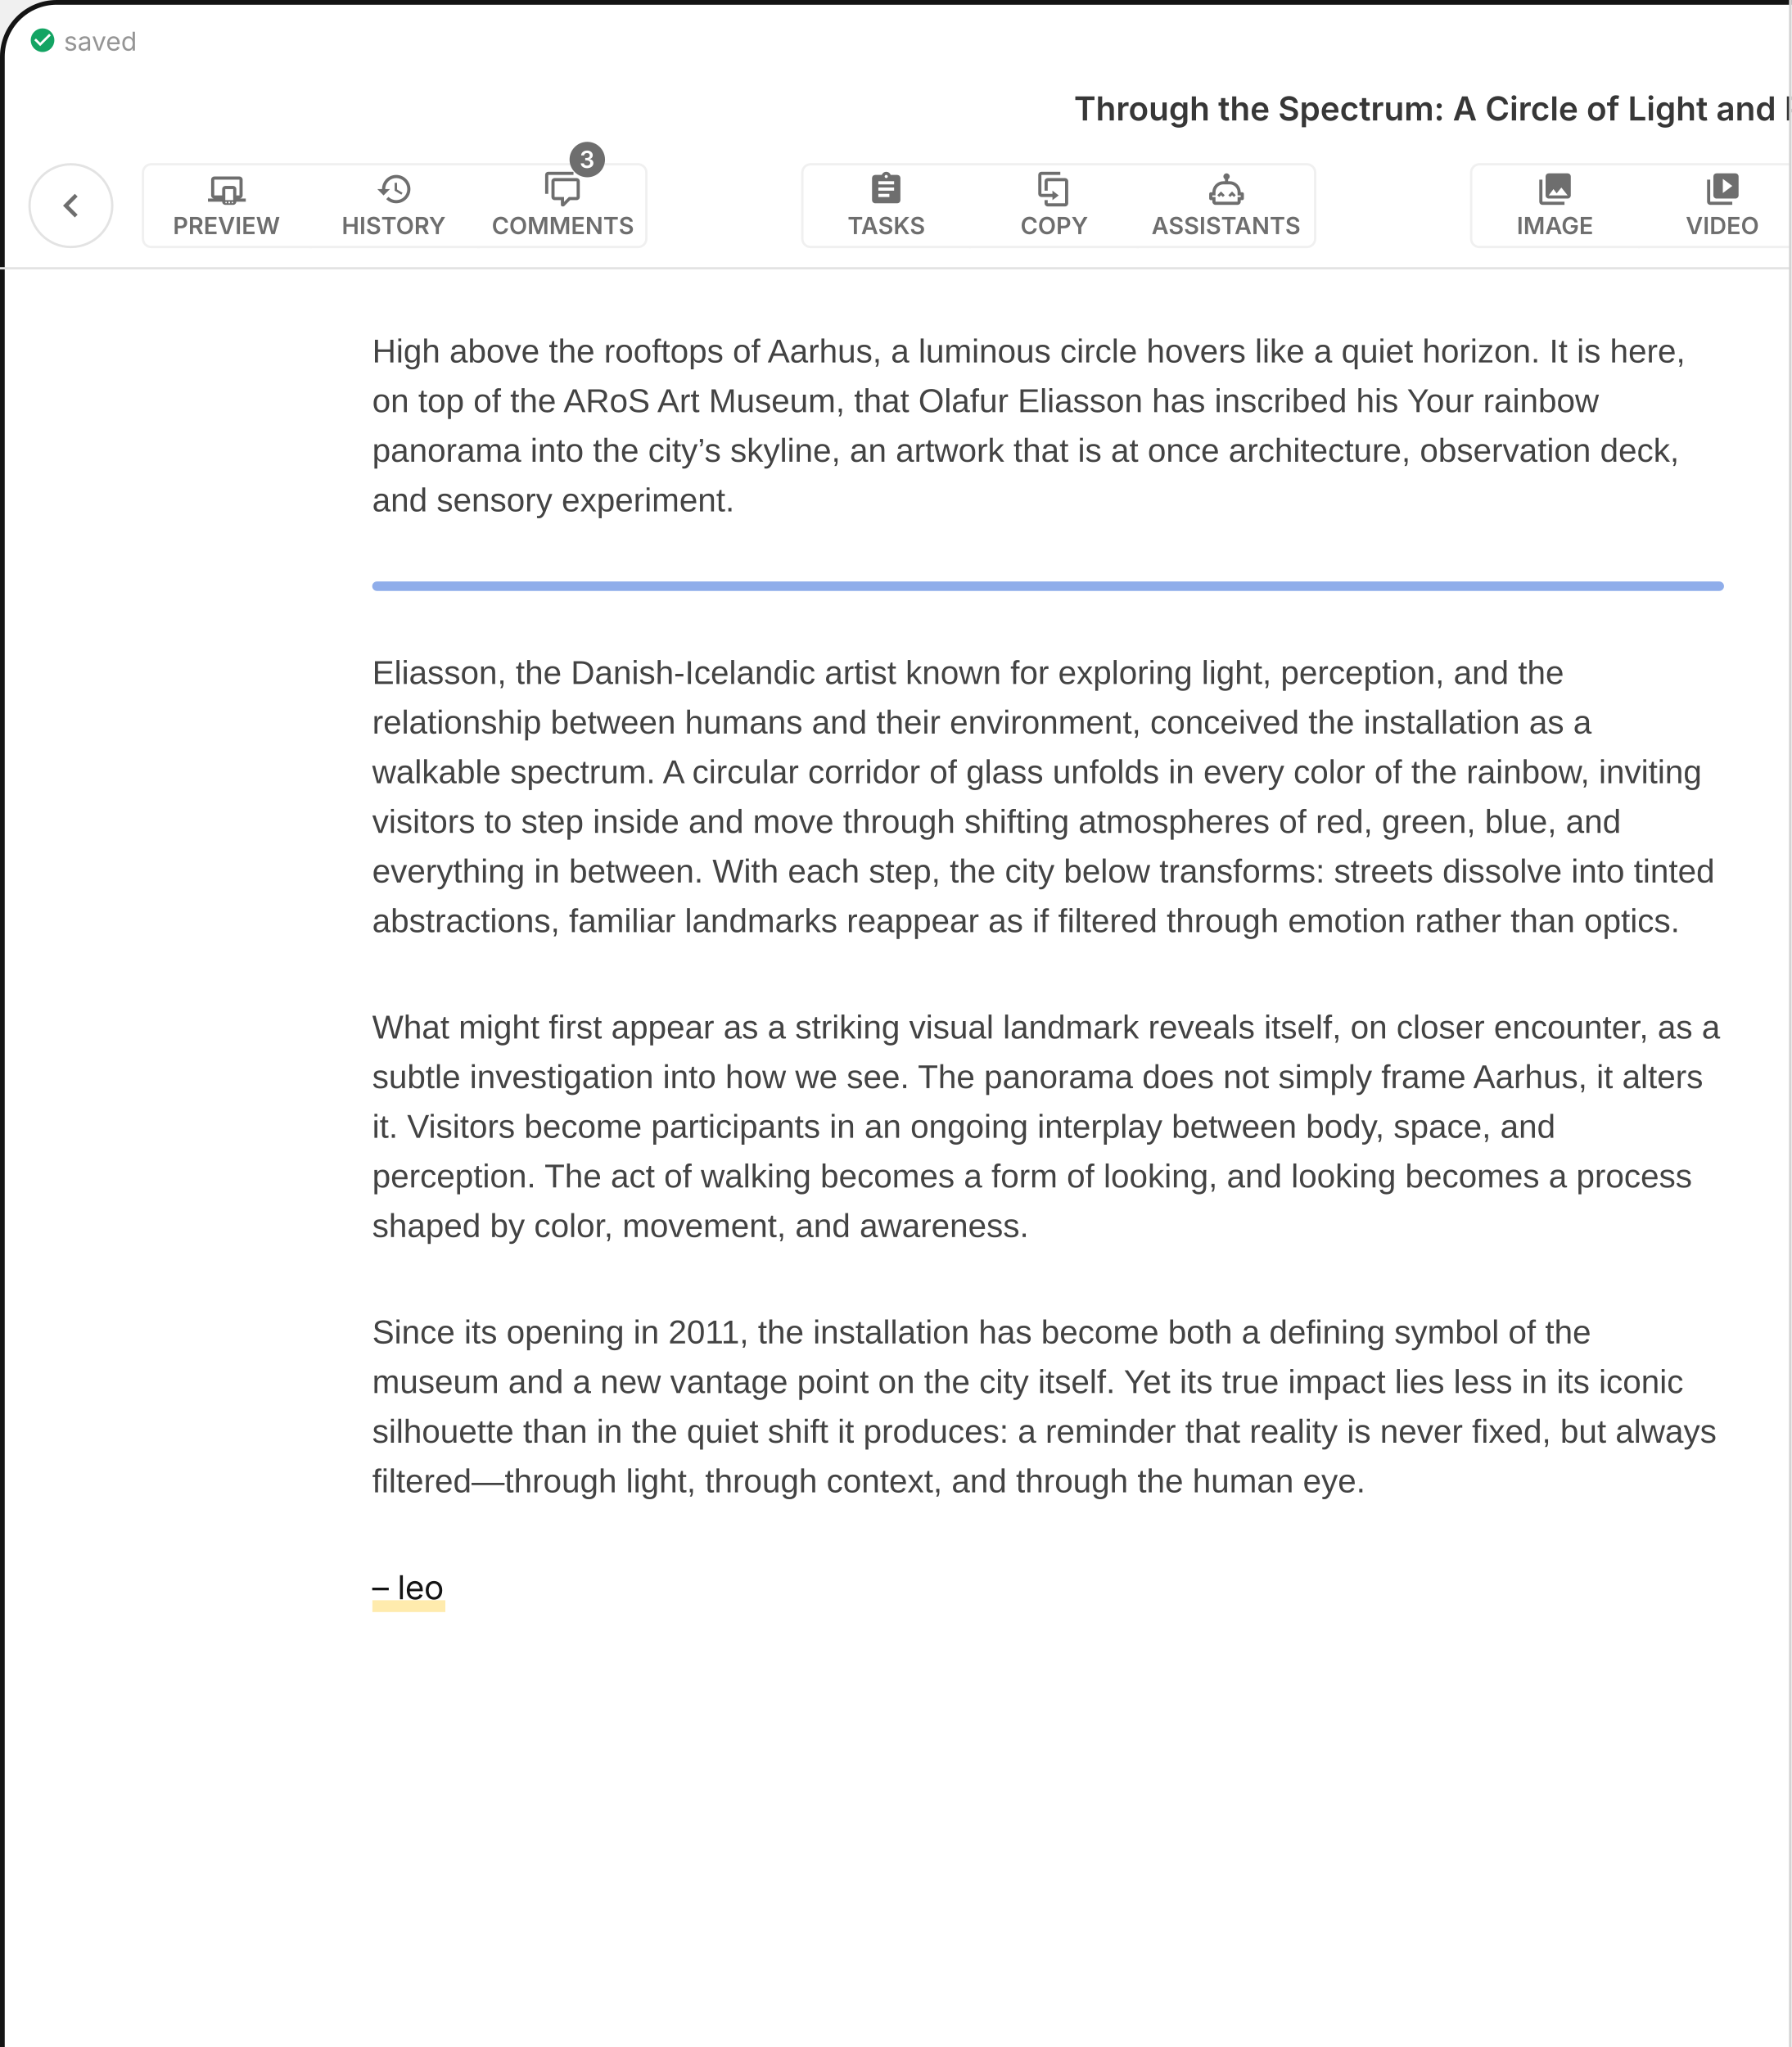
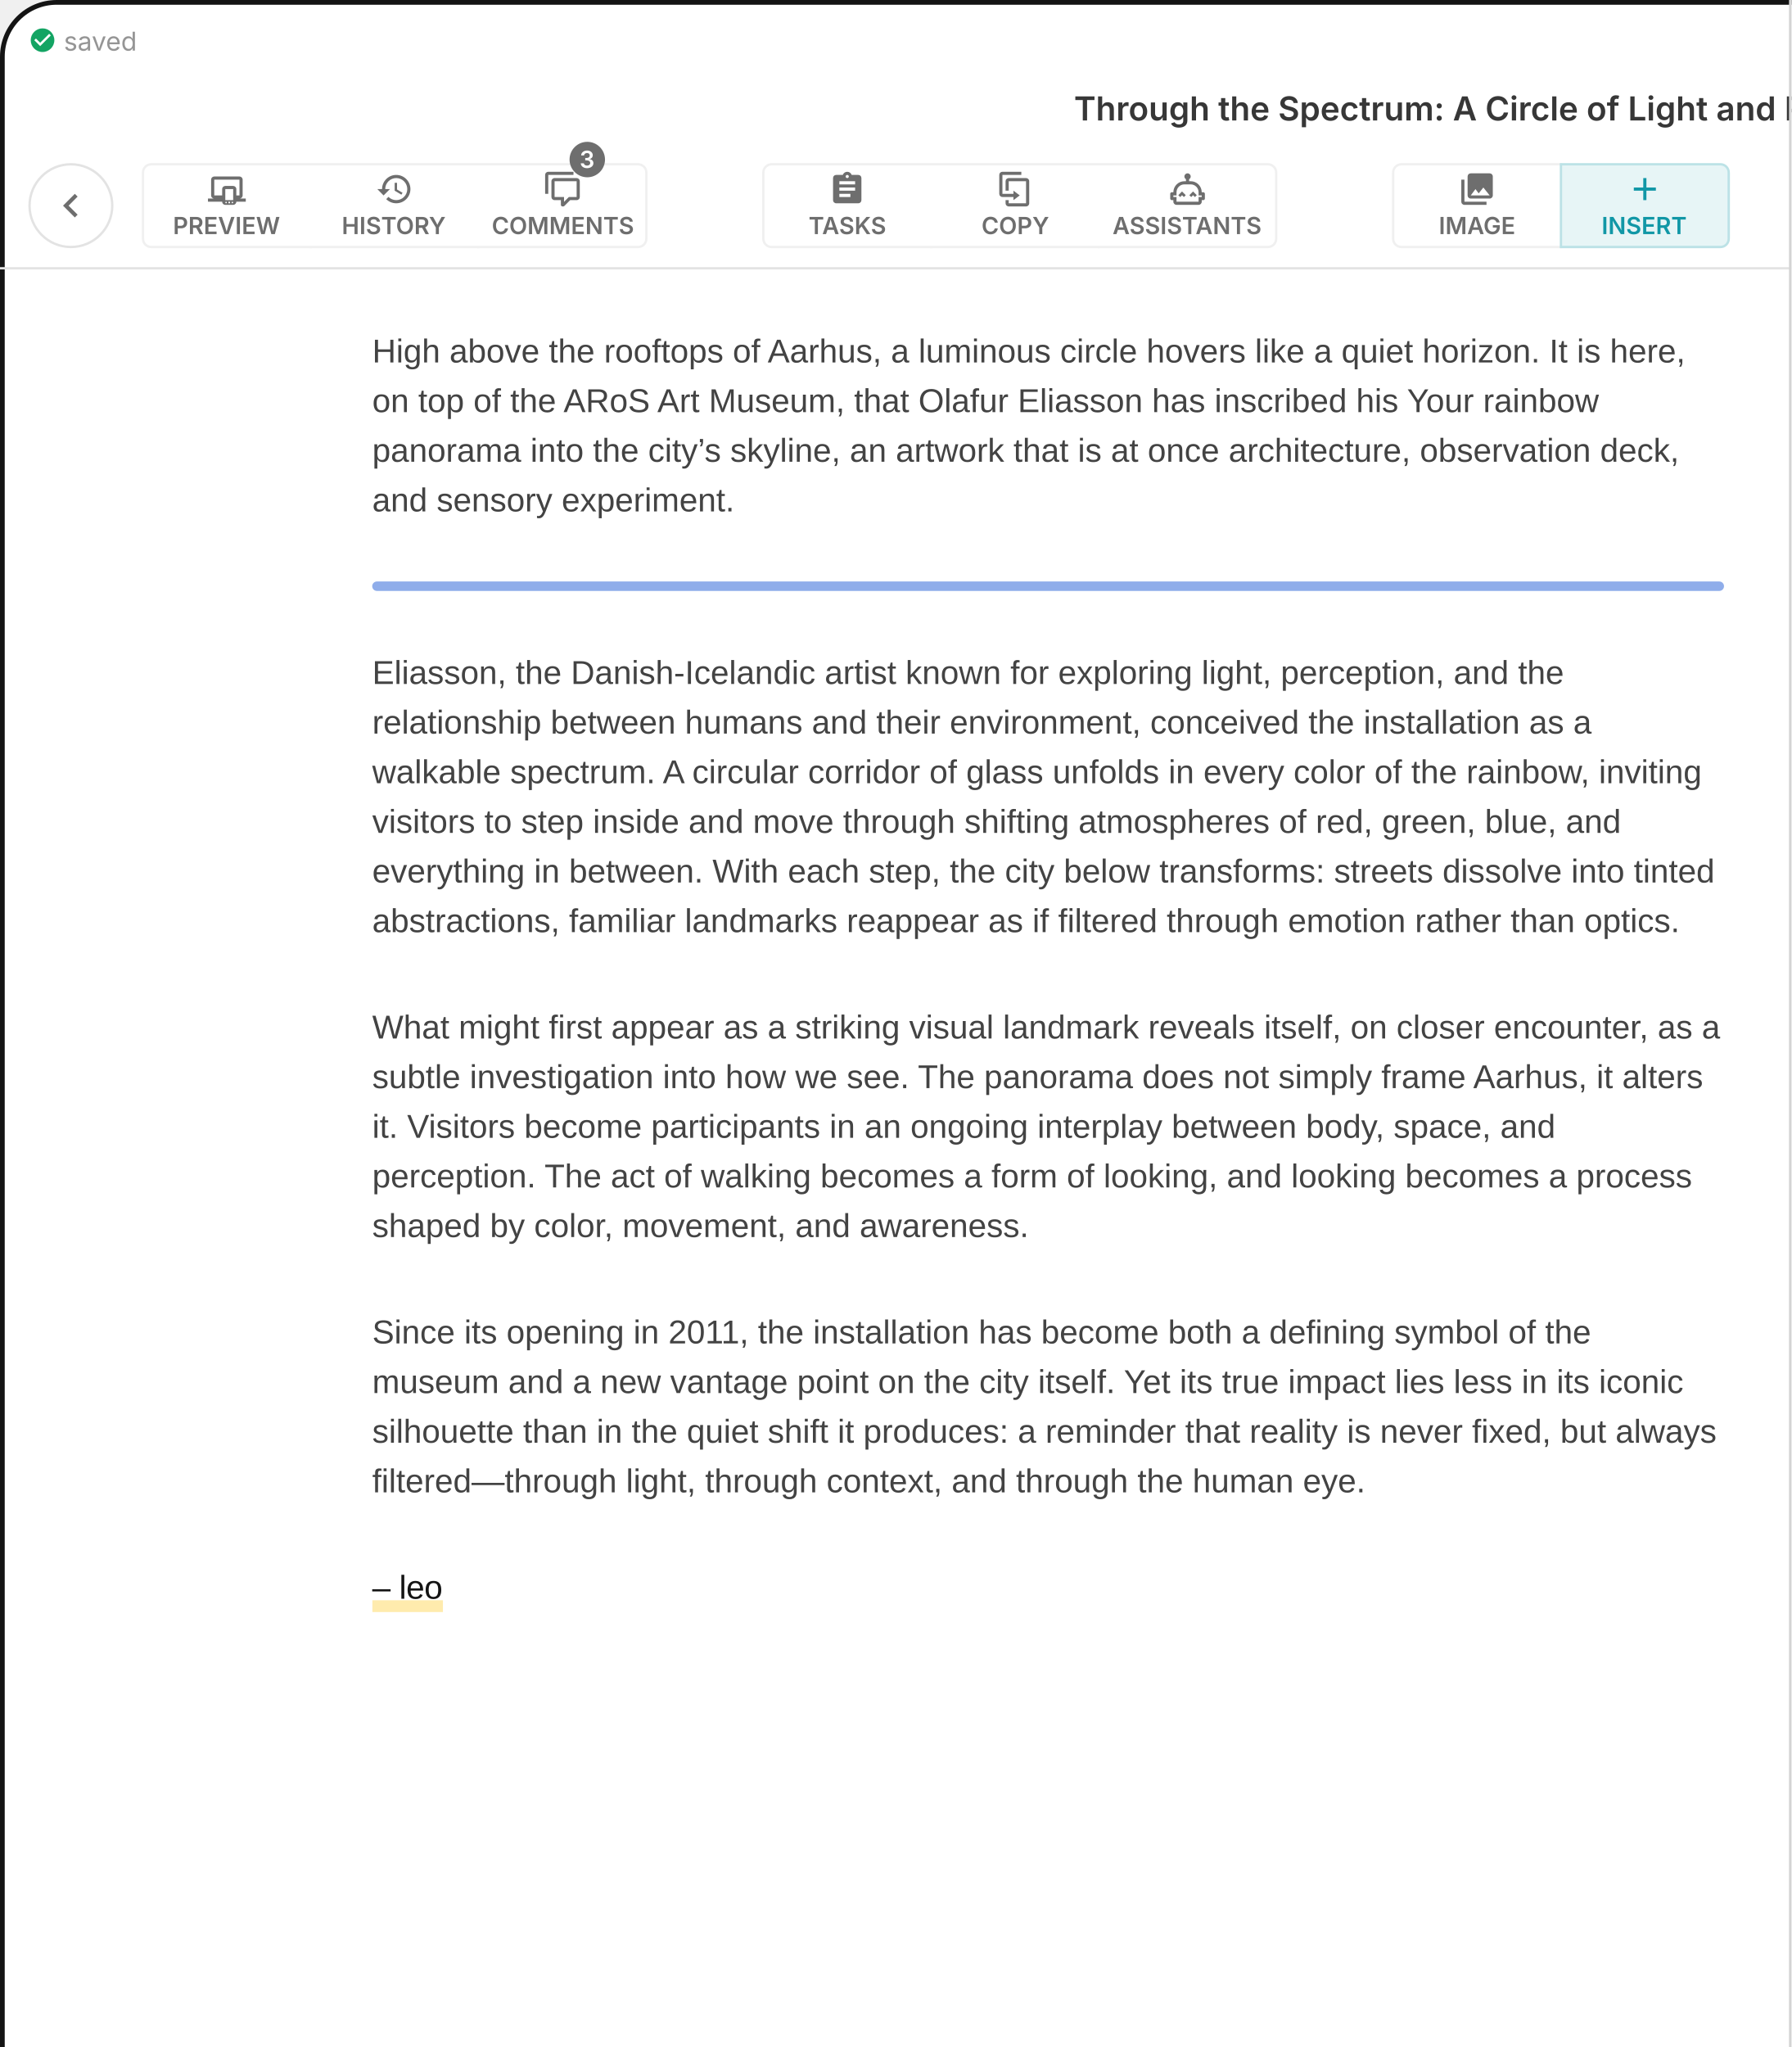
<svg xmlns="http://www.w3.org/2000/svg" width="758" height="866" viewBox="0 0 758 866" fill="none">
  <g clip-path="url(#clip0_4471_58208)">
    <mask id="path-1-inside-1_4471_58208" fill="white">
      <path d="M0 0H758V866H0V0Z" />
    </mask>
    <path d="M24 1H1266C1278.7 1 1289 11.297 1289 24V896C1289 908.703 1278.7 919 1266 919H24C11.297 919 1 908.703 1 896V24C1 11.297 11.297 1 24 1Z" fill="white" />
    <path d="M24 1H1266C1278.7 1 1289 11.297 1289 24V896C1289 908.703 1278.7 919 1266 919H24C11.297 919 1 908.703 1 896V24C1 11.297 11.297 1 24 1Z" stroke="#141414" stroke-width="2" />
    <mask id="path-4-inside-2_4471_58208" fill="white">
      <path d="M0 0H1290V114H0V0Z" />
    </mask>
    <path d="M1290 114V113H0V114V115H1290V114Z" fill="#E3E3E3" mask="url(#path-4-inside-2_4471_58208)" />
    <path d="M18 12C15.25 12 13 14.25 13 17C13 19.75 15.25 22 18 22C20.75 22 23 19.75 23 17C23 14.25 20.75 12 18 12ZM17 19.5L14.5 17L15.205 16.295L17 18.085L20.795 14.29L21.5 15L17 19.5Z" fill="#13A463" />
    <text fill="#141414" fill-opacity="0.45" style="white-space: pre" xml:space="preserve" font-family="SF Pro Text" font-size="11" letter-spacing="0px">
      <tspan x="27" y="21.41">saved</tspan>
    </text>
    <text fill="#141414" fill-opacity="0.85" style="white-space: pre" xml:space="preserve" font-family="SF Pro Text" font-size="14" font-weight="600" letter-spacing="0px">
      <tspan x="454.455" y="50.977">Through the Spectrum: A Circle of Light and Perception</tspan>
    </text>
    <rect x="12.5" y="69.5" width="35" height="35" rx="17.5" fill="white" />
    <rect x="12.5" y="69.5" width="35" height="35" rx="17.5" stroke="#E3E3E3" />
    <path d="M32.842 90.817L29.025 87L32.842 83.175L31.666 82L26.666 87L31.666 92L32.842 90.817Z" fill="#6E6E6E" />
    <g style="mix-blend-mode:darken">
      <mask id="path-11-inside-3_4471_58208" fill="white">
        <path d="M60 73C60 70.791 61.791 69 64 69H132V105H64C61.791 105 60 103.209 60 101V73Z" />
      </mask>
      <path d="M60 73C60 70.791 61.791 69 64 69H132V105H64C61.791 105 60 103.209 60 101V73Z" fill="white" />
      <path d="M59 73C59 70.239 61.239 68 64 68H132V70H64C62.343 70 61 71.343 61 73H59ZM132 106H64C61.239 106 59 103.761 59 101H61C61 102.657 62.343 104 64 104H132V106ZM64 106C61.239 106 59 103.761 59 101V73C59 70.239 61.239 68 64 68V70C62.343 70 61 71.343 61 73V101C61 102.657 62.343 104 64 104V106ZM64 104M132 69V105V69" fill="#F0F0F0" mask="url(#path-11-inside-3_4471_58208)" />
      <path d="M90.667 76V82.667H94V80C94 79.646 94.141 79.307 94.391 79.057C94.641 78.807 94.98 78.667 95.333 78.667H98.667C99.02 78.667 99.359 78.807 99.609 79.057C99.859 79.307 100 79.646 100 80V82.667H101.333V76H90.667ZM88 85.333V84H90.667C90.313 84 89.974 83.859 89.724 83.609C89.474 83.359 89.333 83.02 89.333 82.667V76C89.333 75.646 89.474 75.307 89.724 75.057C89.974 74.807 90.313 74.667 90.667 74.667H101.333C101.687 74.667 102.026 74.807 102.276 75.057C102.526 75.307 102.667 75.646 102.667 76V82.667C102.667 83.02 102.526 83.359 102.276 83.609C102.026 83.859 101.687 84 101.333 84H104V85.333H100C100 86.073 99.4 86.667 98.667 86.667H95.333C94.98 86.667 94.641 86.526 94.391 86.276C94.141 86.026 94 85.687 94 85.333H88ZM95.667 85.333C95.578 85.333 95.493 85.368 95.431 85.431C95.368 85.493 95.333 85.578 95.333 85.667C95.333 85.755 95.368 85.84 95.431 85.902C95.493 85.965 95.578 86 95.667 86C95.755 86 95.84 85.965 95.902 85.902C95.965 85.84 96 85.755 96 85.667C96 85.578 95.965 85.493 95.902 85.431C95.84 85.368 95.755 85.333 95.667 85.333ZM98.333 85.333C98.245 85.333 98.16 85.368 98.098 85.431C98.035 85.493 98 85.578 98 85.667C98 85.755 98.035 85.84 98.098 85.902C98.16 85.965 98.245 86 98.333 86C98.422 86 98.507 85.965 98.569 85.902C98.632 85.84 98.667 85.755 98.667 85.667C98.667 85.578 98.632 85.493 98.569 85.431C98.507 85.368 98.422 85.333 98.333 85.333ZM96.667 85.333V86H97.333V85.333H96.667ZM95.333 80V84.667H98.667V80H95.333Z" fill="#6E6E6E" />
      <text fill="#6E6E6E" style="white-space: pre" xml:space="preserve" font-family="SF Pro Text" font-size="10" font-weight="600" letter-spacing="0px">
        <tspan x="73.188" y="99.055">PREVIEW</tspan>
      </text>
    </g>
    <g style="mix-blend-mode:darken">
      <mask id="path-15-inside-4_4471_58208" fill="white">
        <path d="M131 69H203V105H131V69Z" />
      </mask>
      <path d="M131 69H203V105H131V69Z" fill="white" />
      <path d="M131 69V70H203V69V68H131V69ZM203 105V104H131V105V106H203V105Z" fill="#F0F0F0" mask="url(#path-15-inside-4_4471_58208)" />
      <path d="M168 77.333H167V80.667L169.853 82.36L170.333 81.553L168 80.167V77.333ZM167.667 74C166.075 74 164.549 74.632 163.424 75.757C162.299 76.883 161.667 78.409 161.667 80H159.667L162.307 82.687L165 80H163C163 78.762 163.492 77.575 164.367 76.7C165.242 75.825 166.429 75.333 167.667 75.333C168.904 75.333 170.091 75.825 170.966 76.7C171.842 77.575 172.333 78.762 172.333 80C172.333 81.238 171.842 82.425 170.966 83.3C170.091 84.175 168.904 84.667 167.667 84.667C166.38 84.667 165.213 84.14 164.373 83.293L163.427 84.24C164.513 85.333 166 86 167.667 86C169.258 86 170.784 85.368 171.909 84.243C173.034 83.117 173.667 81.591 173.667 80C173.667 78.409 173.034 76.883 171.909 75.757C170.784 74.632 169.258 74 167.667 74Z" fill="#6E6E6E" />
      <text fill="#6E6E6E" style="white-space: pre" xml:space="preserve" font-family="SF Pro Text" font-size="10" font-weight="600" letter-spacing="0px">
        <tspan x="144.588" y="99.055">HISTORY</tspan>
      </text>
    </g>
    <g style="mix-blend-mode:darken">
      <mask id="path-19-inside-5_4471_58208" fill="white">
        <path d="M202 69H270C272.209 69 274 70.791 274 73V101C274 103.209 272.209 105 270 105H202V69Z" />
      </mask>
      <path d="M202 69H270C272.209 69 274 70.791 274 73V101C274 103.209 272.209 105 270 105H202V69Z" fill="white" />
      <path d="M202 68H270C272.761 68 275 70.239 275 73H273C273 71.343 271.657 70 270 70H202V68ZM275 101C275 103.761 272.761 106 270 106H202V104H270C271.657 104 273 102.657 273 101H275ZM273 101M202 105V69V105M270 68C272.761 68 275 70.239 275 73V101C275 103.761 272.761 106 270 106V104C271.657 104 273 102.657 273 101V73C273 71.343 271.657 70 270 70V68Z" fill="#F0F0F0" mask="url(#path-19-inside-5_4471_58208)" />
      <g clip-path="url(#clip1_4471_58208)">
        <path d="M238 87.333C237.823 87.333 237.653 87.263 237.528 87.138C237.403 87.013 237.333 86.844 237.333 86.667V84.667H234.667C234.313 84.667 233.974 84.526 233.724 84.276C233.474 84.026 233.333 83.687 233.333 83.333V76.667C233.333 75.927 233.933 75.333 234.667 75.333H244C244.353 75.333 244.693 75.474 244.943 75.724C245.193 75.974 245.333 76.313 245.333 76.667V83.333C245.333 83.687 245.193 84.026 244.943 84.276C244.693 84.526 244.353 84.667 244 84.667H241.267L238.8 87.14C238.667 87.267 238.5 87.333 238.333 87.333H238ZM238.667 83.333V85.387L240.72 83.333H244V76.667H234.667V83.333H238.667ZM232 82H230.667V74C230.667 73.646 230.807 73.307 231.057 73.057C231.307 72.807 231.646 72.667 232 72.667H242.667V74H232V82Z" fill="#6E6E6E" />
      </g>
      <text fill="#6E6E6E" style="white-space: pre" xml:space="preserve" font-family="SF Pro Text" font-size="10" font-weight="600" letter-spacing="0px">
        <tspan x="208.073" y="99.055">COMMENTS</tspan>
      </text>
      <g clip-path="url(#clip2_4471_58208)">
        <path d="M241 67.5C241 63.358 244.358 60 248.5 60C252.642 60 256 63.358 256 67.5C256 71.642 252.642 75 248.5 75C244.358 75 241 71.642 241 67.5Z" fill="#6E6E6E" />
        <text fill="white" style="white-space: pre" xml:space="preserve" font-family="SF Pro Text" font-size="10" font-weight="600" letter-spacing="0.4px">
          <tspan x="245.229" y="71.055">3</tspan>
        </text>
      </g>
    </g>
    <g style="mix-blend-mode:darken">
      <mask id="path-25-inside-6_4471_58208" fill="white">
-         <path d="M339 73C339 70.791 340.791 69 343 69H411V105H343C340.791 105 339 103.209 339 101V73Z" />
+         <path d="M322.5 73C322.5 70.791 324.291 69 326.5 69H394.5V105H326.5C324.291 105 322.5 103.209 322.5 101V73Z" />
      </mask>
-       <path d="M339 73C339 70.791 340.791 69 343 69H411V105H343C340.791 105 339 103.209 339 101V73Z" fill="white" />
-       <path d="M338 73C338 70.239 340.239 68 343 68H411V70H343C341.343 70 340 71.343 340 73H338ZM411 106H343C340.239 106 338 103.761 338 101H340C340 102.657 341.343 104 343 104H411V106ZM343 106C340.239 106 338 103.761 338 101V73C338 70.239 340.239 68 343 68V70C341.343 70 340 71.343 340 73V101C340 102.657 341.343 104 343 104V106ZM343 104M411 69V105V69" fill="#F0F0F0" mask="url(#path-25-inside-6_4471_58208)" />
-       <path d="M378.333 78H371.667V76.667H378.333V78ZM378.333 80.667H371.667V79.333H378.333V80.667ZM376.333 83.333H371.667V82H376.333V83.333ZM375 74C375.177 74 375.346 74.07 375.471 74.195C375.596 74.32 375.667 74.49 375.667 74.667C375.667 74.844 375.596 75.013 375.471 75.138C375.346 75.263 375.177 75.333 375 75.333C374.823 75.333 374.654 75.263 374.529 75.138C374.404 75.013 374.333 74.844 374.333 74.667C374.333 74.49 374.404 74.32 374.529 74.195C374.654 74.07 374.823 74 375 74ZM379.667 74H376.88C376.6 73.227 375.867 72.667 375 72.667C374.133 72.667 373.4 73.227 373.12 74H370.333C369.98 74 369.641 74.141 369.391 74.391C369.14 74.641 369 74.98 369 75.333V84.667C369 85.02 369.14 85.359 369.391 85.609C369.641 85.859 369.98 86 370.333 86H379.667C380.02 86 380.359 85.859 380.609 85.609C380.86 85.359 381 85.02 381 84.667V75.333C381 74.98 380.86 74.641 380.609 74.391C380.359 74.141 380.02 74 379.667 74Z" fill="#6E6E6E" />
+       <path d="M322.5 73C322.5 70.791 324.291 69 326.5 69H394.5V105H326.5C324.291 105 322.5 103.209 322.5 101V73Z" fill="white" />
+       <path d="M321.5 73C321.5 70.239 323.739 68 326.5 68H394.5V70H326.5C324.843 70 323.5 71.343 323.5 73H321.5ZM394.5 106H326.5C323.739 106 321.5 103.761 321.5 101H323.5C323.5 102.657 324.843 104 326.5 104H394.5V106ZM326.5 106C323.739 106 321.5 103.761 321.5 101V73C321.5 70.239 323.739 68 326.5 68V70C324.843 70 323.5 71.343 323.5 73V101C323.5 102.657 324.843 104 326.5 104V106ZM326.5 104M394.5 69V105V69" fill="#F0F0F0" mask="url(#path-25-inside-6_4471_58208)" />
+       <path d="M361.833 78H355.167V76.667H361.833V78ZM361.833 80.667H355.167V79.333H361.833V80.667ZM359.833 83.333H355.167V82H359.833V83.333ZM358.5 74C358.677 74 358.846 74.07 358.971 74.195C359.096 74.32 359.167 74.49 359.167 74.667C359.167 74.844 359.096 75.013 358.971 75.138C358.846 75.263 358.677 75.333 358.5 75.333C358.323 75.333 358.154 75.263 358.029 75.138C357.904 75.013 357.833 74.844 357.833 74.667C357.833 74.49 357.904 74.32 358.029 74.195C358.154 74.07 358.323 74 358.5 74ZM363.167 74H360.38C360.1 73.227 359.367 72.667 358.5 72.667C357.633 72.667 356.9 73.227 356.62 74H353.833C353.48 74 353.141 74.141 352.891 74.391C352.64 74.641 352.5 74.98 352.5 75.333V84.667C352.5 85.02 352.64 85.359 352.891 85.609C353.141 85.859 353.48 86 353.833 86H363.167C363.52 86 363.859 85.859 364.109 85.609C364.36 85.359 364.5 85.02 364.5 84.667V75.333C364.5 74.98 364.36 74.641 364.109 74.391C363.859 74.141 363.52 74 363.167 74Z" fill="#6E6E6E" />
      <text fill="#6E6E6E" style="white-space: pre" xml:space="preserve" font-family="SF Pro Text" font-size="10" font-weight="600" letter-spacing="0px">
-         <tspan x="358.638" y="99.055">TASKS</tspan>
+         <tspan x="342.138" y="99.055">TASKS</tspan>
      </text>
    </g>
    <g style="mix-blend-mode:darken">
      <mask id="path-29-inside-7_4471_58208" fill="white">
-         <path d="M410 69H482V105H410V69Z" />
+         <path d="M393.5 69H465.5V105H393.5V69Z" />
      </mask>
-       <path d="M410 69H482V105H410V69Z" fill="white" />
-       <path d="M410 69V70H482V69V68H410V69ZM482 105V104H410V105V106H482V105Z" fill="#F0F0F0" mask="url(#path-29-inside-7_4471_58208)" />
-       <path d="M445.333 83.333H440.667C440.313 83.333 439.974 83.193 439.724 82.943C439.474 82.693 439.333 82.354 439.333 82V74C439.333 73.646 439.474 73.307 439.724 73.057C439.974 72.807 440.313 72.667 440.667 72.667H448.667V74H440.667V82H445.333V80.667L448 82.667L445.333 84.667V83.333ZM450.667 86V76.667H443.333V80.667H442V76.667C442 76.313 442.141 75.974 442.391 75.724C442.641 75.474 442.98 75.333 443.333 75.333H450.667C451.02 75.333 451.36 75.474 451.61 75.724C451.86 75.974 452 76.313 452 76.667V86C452 86.354 451.86 86.693 451.61 86.943C451.36 87.193 451.02 87.333 450.667 87.333H443.333C442.98 87.333 442.641 87.193 442.391 86.943C442.141 86.693 442 86.354 442 86V84.667H443.333V86H450.667Z" fill="#6E6E6E" />
+       <path d="M393.5 69H465.5V105H393.5V69Z" fill="white" />
+       <path d="M393.5 69V70H465.5V69V68H393.5V69ZM465.5 105V104H393.5V105V106H465.5V105Z" fill="#F0F0F0" mask="url(#path-29-inside-7_4471_58208)" />
+       <path d="M428.833 83.333H424.167C423.813 83.333 423.474 83.193 423.224 82.943C422.974 82.693 422.833 82.354 422.833 82V74C422.833 73.646 422.974 73.307 423.224 73.057C423.474 72.807 423.813 72.667 424.167 72.667H432.167V74H424.167V82H428.833V80.667L431.5 82.667L428.833 84.667V83.333ZM434.167 86V76.667H426.833V80.667H425.5V76.667C425.5 76.313 425.641 75.974 425.891 75.724C426.141 75.474 426.48 75.333 426.833 75.333H434.167C434.52 75.333 434.86 75.474 435.11 75.724C435.36 75.974 435.5 76.313 435.5 76.667V86C435.5 86.354 435.36 86.693 435.11 86.943C434.86 87.193 434.52 87.333 434.167 87.333H426.833C426.48 87.333 426.141 87.193 425.891 86.943C425.641 86.693 425.5 86.354 425.5 86V84.667H426.833V86H434.167Z" fill="#6E6E6E" />
      <text fill="#6E6E6E" style="white-space: pre" xml:space="preserve" font-family="SF Pro Text" font-size="10" font-weight="600" letter-spacing="0px">
-         <tspan x="431.806" y="99.055">COPY</tspan>
+         <tspan x="415.306" y="99.055">COPY</tspan>
      </text>
    </g>
    <g style="mix-blend-mode:darken">
      <mask id="path-33-inside-8_4471_58208" fill="white">
-         <path d="M481 69H553C555.209 69 557 70.791 557 73V101C557 103.209 555.209 105 553 105H481V69Z" />
+         <path d="M464.5 69H536.5C538.709 69 540.5 70.791 540.5 73V101C540.5 103.209 538.709 105 536.5 105H464.5V69Z" />
      </mask>
-       <path d="M481 69H553C555.209 69 557 70.791 557 73V101C557 103.209 555.209 105 553 105H481V69Z" fill="white" />
-       <path d="M481 68H553C555.761 68 558 70.239 558 73H556C556 71.343 554.657 70 553 70H481V68ZM558 101C558 103.761 555.761 106 553 106H481V104H553C554.657 104 556 102.657 556 101H558ZM556 101M481 105V69V105M553 68C555.761 68 558 70.239 558 73V101C558 103.761 555.761 106 553 106V104C554.657 104 556 102.657 556 101V73C556 71.343 554.657 70 553 70V68Z" fill="#F0F0F0" mask="url(#path-33-inside-8_4471_58208)" />
-       <path d="M525.667 81.333H525C525 78.753 522.913 76.667 520.333 76.667H519.667V75.82C520.067 75.593 520.333 75.16 520.333 74.667C520.333 73.933 519.74 73.333 519 73.333C518.26 73.333 517.667 73.933 517.667 74.667C517.667 75.16 517.933 75.593 518.333 75.82V76.667H517.667C515.087 76.667 513 78.753 513 81.333H512.333C511.967 81.333 511.667 81.633 511.667 82V84C511.667 84.367 511.967 84.667 512.333 84.667H513V85.333C513 86.073 513.6 86.667 514.333 86.667H523.667C524.407 86.667 525 86.073 525 85.333V84.667H525.667C526.033 84.667 526.333 84.367 526.333 84V82C526.333 81.633 526.033 81.333 525.667 81.333ZM525 83.333H523.667V85.333H514.333V83.333H513V82.667H514.333V81.333C514.333 79.493 515.827 78 517.667 78H520.333C522.173 78 523.667 79.493 523.667 81.333V82.667H525V83.333ZM516.667 81L518.24 82.573L517.453 83.36L516.667 82.573L515.88 83.36L515.093 82.573L516.667 81ZM521.333 81L522.907 82.573L522.12 83.36L521.333 82.573L520.547 83.36L519.76 82.573L521.333 81Z" fill="#6E6E6E" />
+       <path d="M464.5 69H536.5C538.709 69 540.5 70.791 540.5 73V101C540.5 103.209 538.709 105 536.5 105H464.5V69Z" fill="white" />
+       <path d="M464.5 68H536.5C539.261 68 541.5 70.239 541.5 73H539.5C539.5 71.343 538.157 70 536.5 70H464.5V68ZM541.5 101C541.5 103.761 539.261 106 536.5 106H464.5V104H536.5C538.157 104 539.5 102.657 539.5 101H541.5ZM539.5 101M464.5 105V69V105M536.5 68C539.261 68 541.5 70.239 541.5 73V101C541.5 103.761 539.261 106 536.5 106V104C538.157 104 539.5 102.657 539.5 101V73C539.5 71.343 538.157 70 536.5 70V68Z" fill="#F0F0F0" mask="url(#path-33-inside-8_4471_58208)" />
+       <path d="M509.167 81.333H508.5C508.5 78.753 506.413 76.667 503.833 76.667H503.167V75.82C503.567 75.593 503.833 75.16 503.833 74.667C503.833 73.933 503.24 73.333 502.5 73.333C501.76 73.333 501.167 73.933 501.167 74.667C501.167 75.16 501.433 75.593 501.833 75.82V76.667H501.167C498.587 76.667 496.5 78.753 496.5 81.333H495.833C495.467 81.333 495.167 81.633 495.167 82V84C495.167 84.367 495.467 84.667 495.833 84.667H496.5V85.333C496.5 86.073 497.1 86.667 497.833 86.667H507.167C507.907 86.667 508.5 86.073 508.5 85.333V84.667H509.167C509.533 84.667 509.833 84.367 509.833 84V82C509.833 81.633 509.533 81.333 509.167 81.333ZM508.5 83.333H507.167V85.333H497.833V83.333H496.5V82.667H497.833V81.333C497.833 79.493 499.327 78 501.167 78H503.833C505.673 78 507.167 79.493 507.167 81.333V82.667H508.5V83.333ZM500.167 81L501.74 82.573L500.953 83.36L500.167 82.573L499.38 83.36L498.593 82.573L500.167 81ZM504.833 81L506.407 82.573L505.62 83.36L504.833 82.573L504.047 83.36L503.26 82.573L504.833 81Z" fill="#6E6E6E" />
      <text fill="#6E6E6E" style="white-space: pre" xml:space="preserve" font-family="SF Pro Text" font-size="10" font-weight="600" letter-spacing="0px">
-         <tspan x="487.262" y="99.055">ASSISTANTS</tspan>
+         <tspan x="470.762" y="99.055">ASSISTANTS</tspan>
      </text>
    </g>
    <g style="mix-blend-mode:darken">
      <mask id="path-37-inside-9_4471_58208" fill="white">
-         <path d="M622 73C622 70.791 623.791 69 626 69H694V105H626C623.791 105 622 103.209 622 101V73Z" />
+         <path d="M589 73C589 70.791 590.791 69 593 69H661V105H593C590.791 105 589 103.209 589 101V73Z" />
      </mask>
-       <path d="M622 73C622 70.791 623.791 69 626 69H694V105H626C623.791 105 622 103.209 622 101V73Z" fill="white" />
-       <path d="M621 73C621 70.239 623.239 68 626 68H694V70H626C624.343 70 623 71.343 623 73H621ZM694 106H626C623.239 106 621 103.761 621 101H623C623 102.657 624.343 104 626 104H694V106ZM626 106C623.239 106 621 103.761 621 101V73C621 70.239 623.239 68 626 68V70C624.343 70 623 71.343 623 73V101C623 102.657 624.343 104 626 104V106ZM626 104M694 69V105V69" fill="#F0F0F0" mask="url(#path-37-inside-9_4471_58208)" />
-       <path d="M664.667 82.667V74.667C664.667 74.313 664.526 73.974 664.276 73.724C664.026 73.474 663.687 73.333 663.333 73.333H655.333C654.98 73.333 654.641 73.474 654.391 73.724C654.141 73.974 654 74.313 654 74.667V82.667C654 83.02 654.141 83.359 654.391 83.609C654.641 83.859 654.98 84 655.333 84H663.333C663.687 84 664.026 83.859 664.276 83.609C664.526 83.359 664.667 83.02 664.667 82.667ZM657.333 80L658.687 81.807L660.667 79.333L663.333 82.667H655.333L657.333 80ZM651.333 76V85.333C651.333 85.687 651.474 86.026 651.724 86.276C651.974 86.526 652.313 86.667 652.667 86.667H662V85.333H652.667V76" fill="#6E6E6E" />
+       <path d="M589 73C589 70.791 590.791 69 593 69H661V105H593C590.791 105 589 103.209 589 101V73Z" fill="white" />
+       <path d="M588 73C588 70.239 590.239 68 593 68H661V70H593C591.343 70 590 71.343 590 73H588ZM661 106H593C590.239 106 588 103.761 588 101H590C590 102.657 591.343 104 593 104H661V106ZM593 106C590.239 106 588 103.761 588 101V73C588 70.239 590.239 68 593 68V70C591.343 70 590 71.343 590 73V101C590 102.657 591.343 104 593 104V106ZM593 104M661 69V105V69" fill="#F0F0F0" mask="url(#path-37-inside-9_4471_58208)" />
+       <path d="M631.667 82.667V74.667C631.667 74.313 631.526 73.974 631.276 73.724C631.026 73.474 630.687 73.333 630.333 73.333H622.333C621.98 73.333 621.641 73.474 621.391 73.724C621.141 73.974 621 74.313 621 74.667V82.667C621 83.02 621.141 83.359 621.391 83.609C621.641 83.859 621.98 84 622.333 84H630.333C630.687 84 631.026 83.859 631.276 83.609C631.526 83.359 631.667 83.02 631.667 82.667ZM624.333 80L625.687 81.807L627.667 79.333L630.333 82.667H622.333L624.333 80ZM618.333 76V85.333C618.333 85.687 618.474 86.026 618.724 86.276C618.974 86.526 619.313 86.667 619.667 86.667H629V85.333H619.667V76" fill="#6E6E6E" />
      <text fill="#6E6E6E" style="white-space: pre" xml:space="preserve" font-family="SF Pro Text" font-size="10" font-weight="600" letter-spacing="0px">
-         <tspan x="641.799" y="99.055">IMAGE</tspan>
+         <tspan x="608.799" y="99.055">IMAGE</tspan>
      </text>
    </g>
    <g style="mix-blend-mode:darken">
-       <mask id="path-41-inside-10_4471_58208" fill="white">
-         <path d="M693 69H765V105H693V69Z" />
-       </mask>
-       <path d="M693 69H765V105H693V69Z" fill="white" />
-       <path d="M693 69V70H765V69V68H693V69ZM765 105V104H693V105V106H765V105Z" fill="#F0F0F0" mask="url(#path-41-inside-10_4471_58208)" />
-       <path d="M723.667 76H722.333V85.333C722.333 85.687 722.474 86.026 722.724 86.276C722.974 86.526 723.313 86.667 723.667 86.667H733V85.333H723.667V76ZM734.333 73.333H726.333C725.98 73.333 725.641 73.474 725.391 73.724C725.141 73.974 725 74.313 725 74.667V82.667C725 83.02 725.141 83.359 725.391 83.609C725.641 83.859 725.98 84 726.333 84H734.333C734.687 84 735.026 83.859 735.276 83.609C735.526 83.359 735.667 83.02 735.667 82.667V74.667C735.667 74.313 735.526 73.974 735.276 73.724C735.026 73.474 734.687 73.333 734.333 73.333ZM729 81.667V75.667L733 78.667L729 81.667Z" fill="#6E6E6E" />
-       <text fill="#6E6E6E" style="white-space: pre" xml:space="preserve" font-family="SF Pro Text" font-size="10" font-weight="600" letter-spacing="0px">
-         <tspan x="713.312" y="99.055">VIDEO</tspan>
+       <path d="M728 69.5C729.933 69.5 731.5 71.067 731.5 73V101C731.5 102.933 729.933 104.5 728 104.5H660.5V69.5H728Z" fill="#E7F5F6" />
+       <path d="M728 69.5C729.933 69.5 731.5 71.067 731.5 73V101C731.5 102.933 729.933 104.5 728 104.5H660.5V69.5H728Z" stroke="#BCE2E6" />
+       <path d="M700.667 80.667H696.667V84.667H695.333V80.667H691.333V79.333H695.333V75.333H696.667V79.333H700.667V80.667Z" fill="#1197A6" />
+       <text fill="#1197A6" style="white-space: pre" xml:space="preserve" font-family="SF Pro Text" font-size="10" font-weight="600" letter-spacing="0px">
+         <tspan x="677.689" y="99.055">INSERT</tspan>
      </text>
    </g>
    <text opacity="0.8" fill="#141414" style="white-space: pre" xml:space="preserve" font-family="Arial" font-size="14" letter-spacing="0em">
      <tspan x="157.5" y="153.354">High above the rooftops of Aarhus, a luminous circle hovers like a quiet horizon. It is here, </tspan>
      <tspan x="157.5" y="174.354">on top of the ARoS Art Museum, that Olafur Eliasson has inscribed his Your rainbow </tspan>
      <tspan x="157.5" y="195.354">panorama into the city’s skyline, an artwork that is at once architecture, observation deck, </tspan>
      <tspan x="157.5" y="216.354">and sensory experiment.</tspan>
    </text>
    <path d="M157.5 248C157.5 246.895 158.395 246 159.5 246H727.5C728.605 246 729.5 246.895 729.5 248C729.5 249.105 728.605 250 727.5 250H159.5C158.395 250 157.5 249.105 157.5 248Z" fill="#8FADEA" />
    <text opacity="0.8" fill="#141414" style="white-space: pre" xml:space="preserve" font-family="Arial" font-size="14" letter-spacing="0em">
      <tspan x="157.5" y="289.354">Eliasson, the Danish-Icelandic artist known for exploring light, perception, and the </tspan>
      <tspan x="157.5" y="310.354">relationship between humans and their environment, conceived the installation as a </tspan>
      <tspan x="157.5" y="331.354">walkable spectrum. A circular corridor of glass unfolds in every color of the rainbow, inviting </tspan>
      <tspan x="157.5" y="352.354">visitors to step inside and move through shifting atmospheres of red, green, blue, and </tspan>
      <tspan x="157.5" y="373.354">everything in between. With each step, the city below transforms: streets dissolve into tinted </tspan>
      <tspan x="157.5" y="394.354">abstractions, familiar landmarks reappear as if filtered through emotion rather than optics.</tspan>
    </text>
    <text opacity="0.8" fill="#141414" style="white-space: pre" xml:space="preserve" font-family="Arial" font-size="14" letter-spacing="0em">
      <tspan x="157.5" y="439.354">What might first appear as a striking visual landmark reveals itself, on closer encounter, as a </tspan>
      <tspan x="157.5" y="460.354">subtle investigation into how we see. The panorama does not simply frame Aarhus, it alters </tspan>
      <tspan x="157.5" y="481.354">it. Visitors become participants in an ongoing interplay between body, space, and </tspan>
      <tspan x="157.5" y="502.354">perception. The act of walking becomes a form of looking, and looking becomes a process </tspan>
      <tspan x="157.5" y="523.354">shaped by color, movement, and awareness.</tspan>
    </text>
    <text opacity="0.8" fill="#141414" style="white-space: pre" xml:space="preserve" font-family="Arial" font-size="14" letter-spacing="0em">
      <tspan x="157.5" y="568.354">Since its opening in 2011, the installation has become both a defining symbol of the </tspan>
      <tspan x="157.5" y="589.354">museum and a new vantage point on the city itself. Yet its true impact lies less in its iconic </tspan>
      <tspan x="157.5" y="610.354">silhouette than in the quiet shift it produces: a reminder that reality is never fixed, but always </tspan>
      <tspan x="157.5" y="631.354">filtered—through light, through context, and through the human eye.</tspan>
    </text>
-     <mask id="path-50-inside-11_4471_58208" fill="white">
-       <path d="M157.5 661H188.5V682H157.5V661Z" />
+     <mask id="path-49-inside-10_4471_58208" fill="white">
+       <path d="M157.5 661H187.5V682H157.5V661Z" />
    </mask>
-     <path d="M188.5 682V677H157.5V682V687H188.5V682Z" fill="#FFEBAD" mask="url(#path-50-inside-11_4471_58208)" />
-     <text fill="#141414" style="white-space: pre" xml:space="preserve" font-family="Inter" font-size="14" letter-spacing="-0.01em">
-       <tspan x="157.5" y="676.591">– leo</tspan>
+     <path d="M187.5 682V677H157.5V682V687H187.5V682Z" fill="#FFEBAD" mask="url(#path-49-inside-10_4471_58208)" />
+     <text fill="#141414" style="white-space: pre" xml:space="preserve" font-family="Arial" font-size="14" letter-spacing="-0.01em">
+       <tspan x="157.5" y="676.354">– leo</tspan>
    </text>
  </g>
  <path d="M758 0H757V866H758H759V0H758Z" fill="#D4D4D4" mask="url(#path-1-inside-1_4471_58208)" />
  <defs>
    <clipPath id="clip0_4471_58208">
      <path d="M0 0H758V866H0V0Z" fill="white" />
    </clipPath>
    <clipPath id="clip1_4471_58208">
      <rect width="16" height="16" fill="white" transform="translate(230 72)" />
    </clipPath>
    <clipPath id="clip2_4471_58208">
      <rect width="15" height="15" fill="white" transform="translate(241 60)" />
    </clipPath>
  </defs>
</svg>
